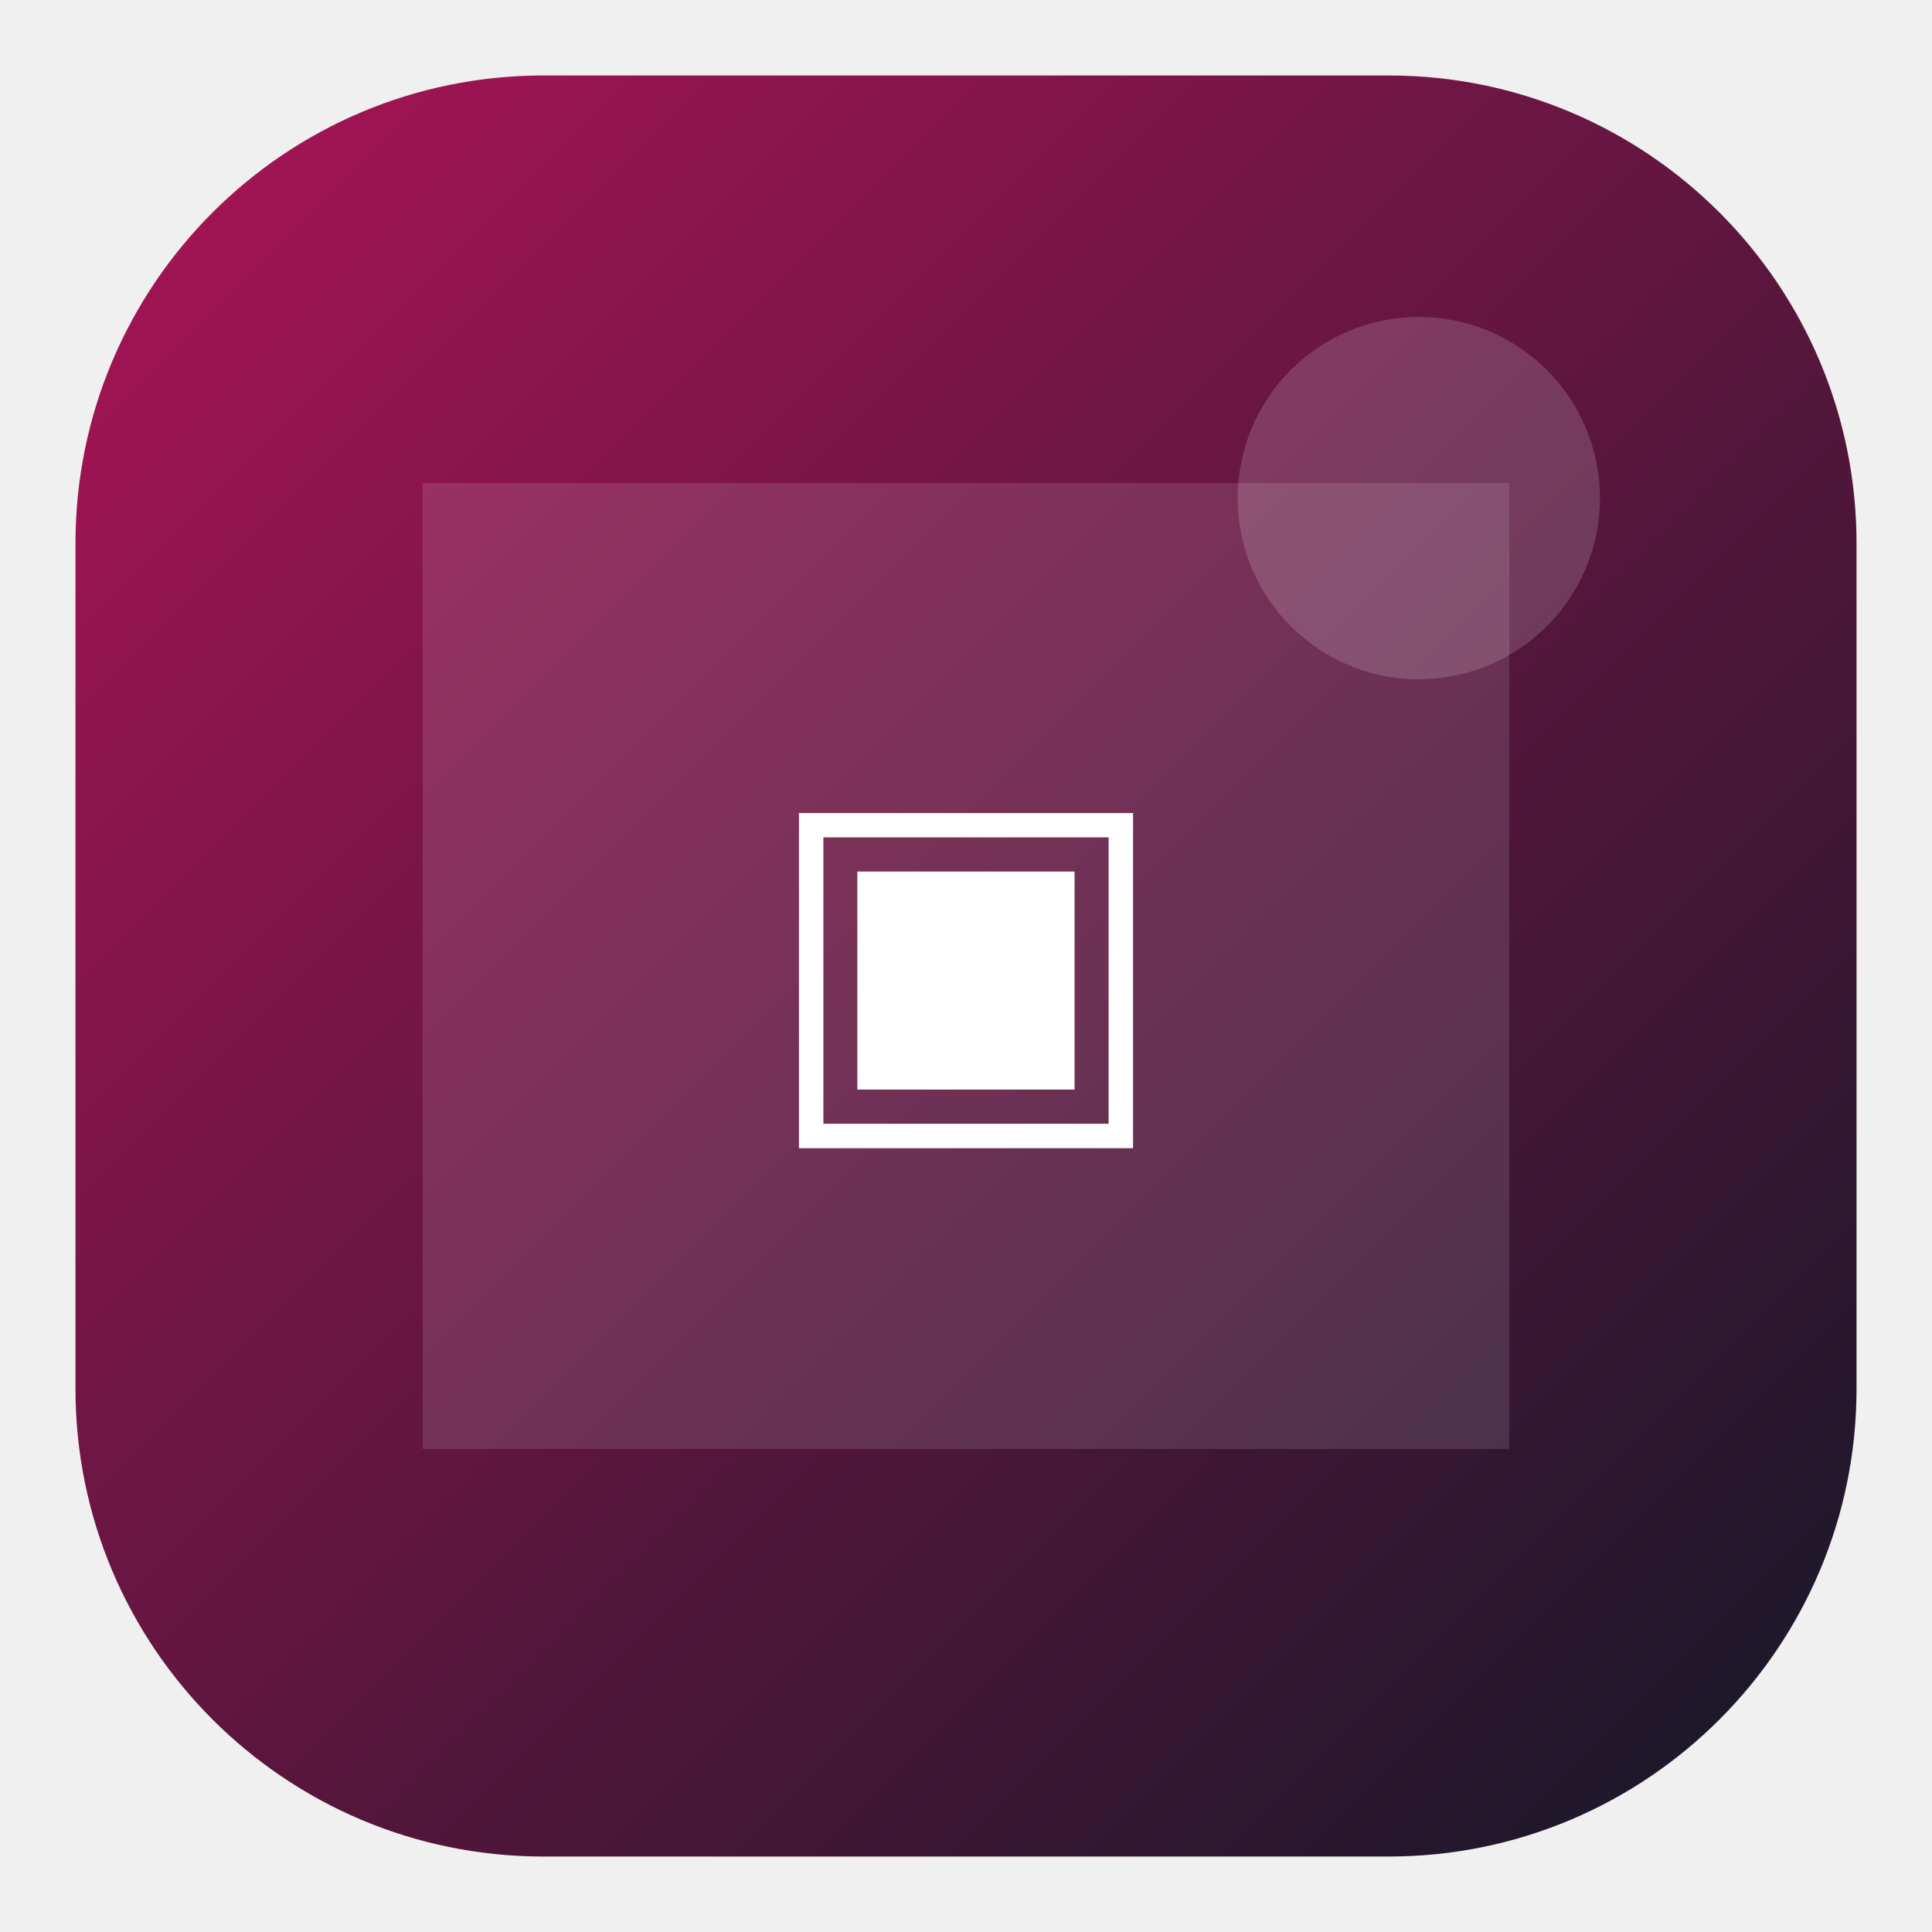
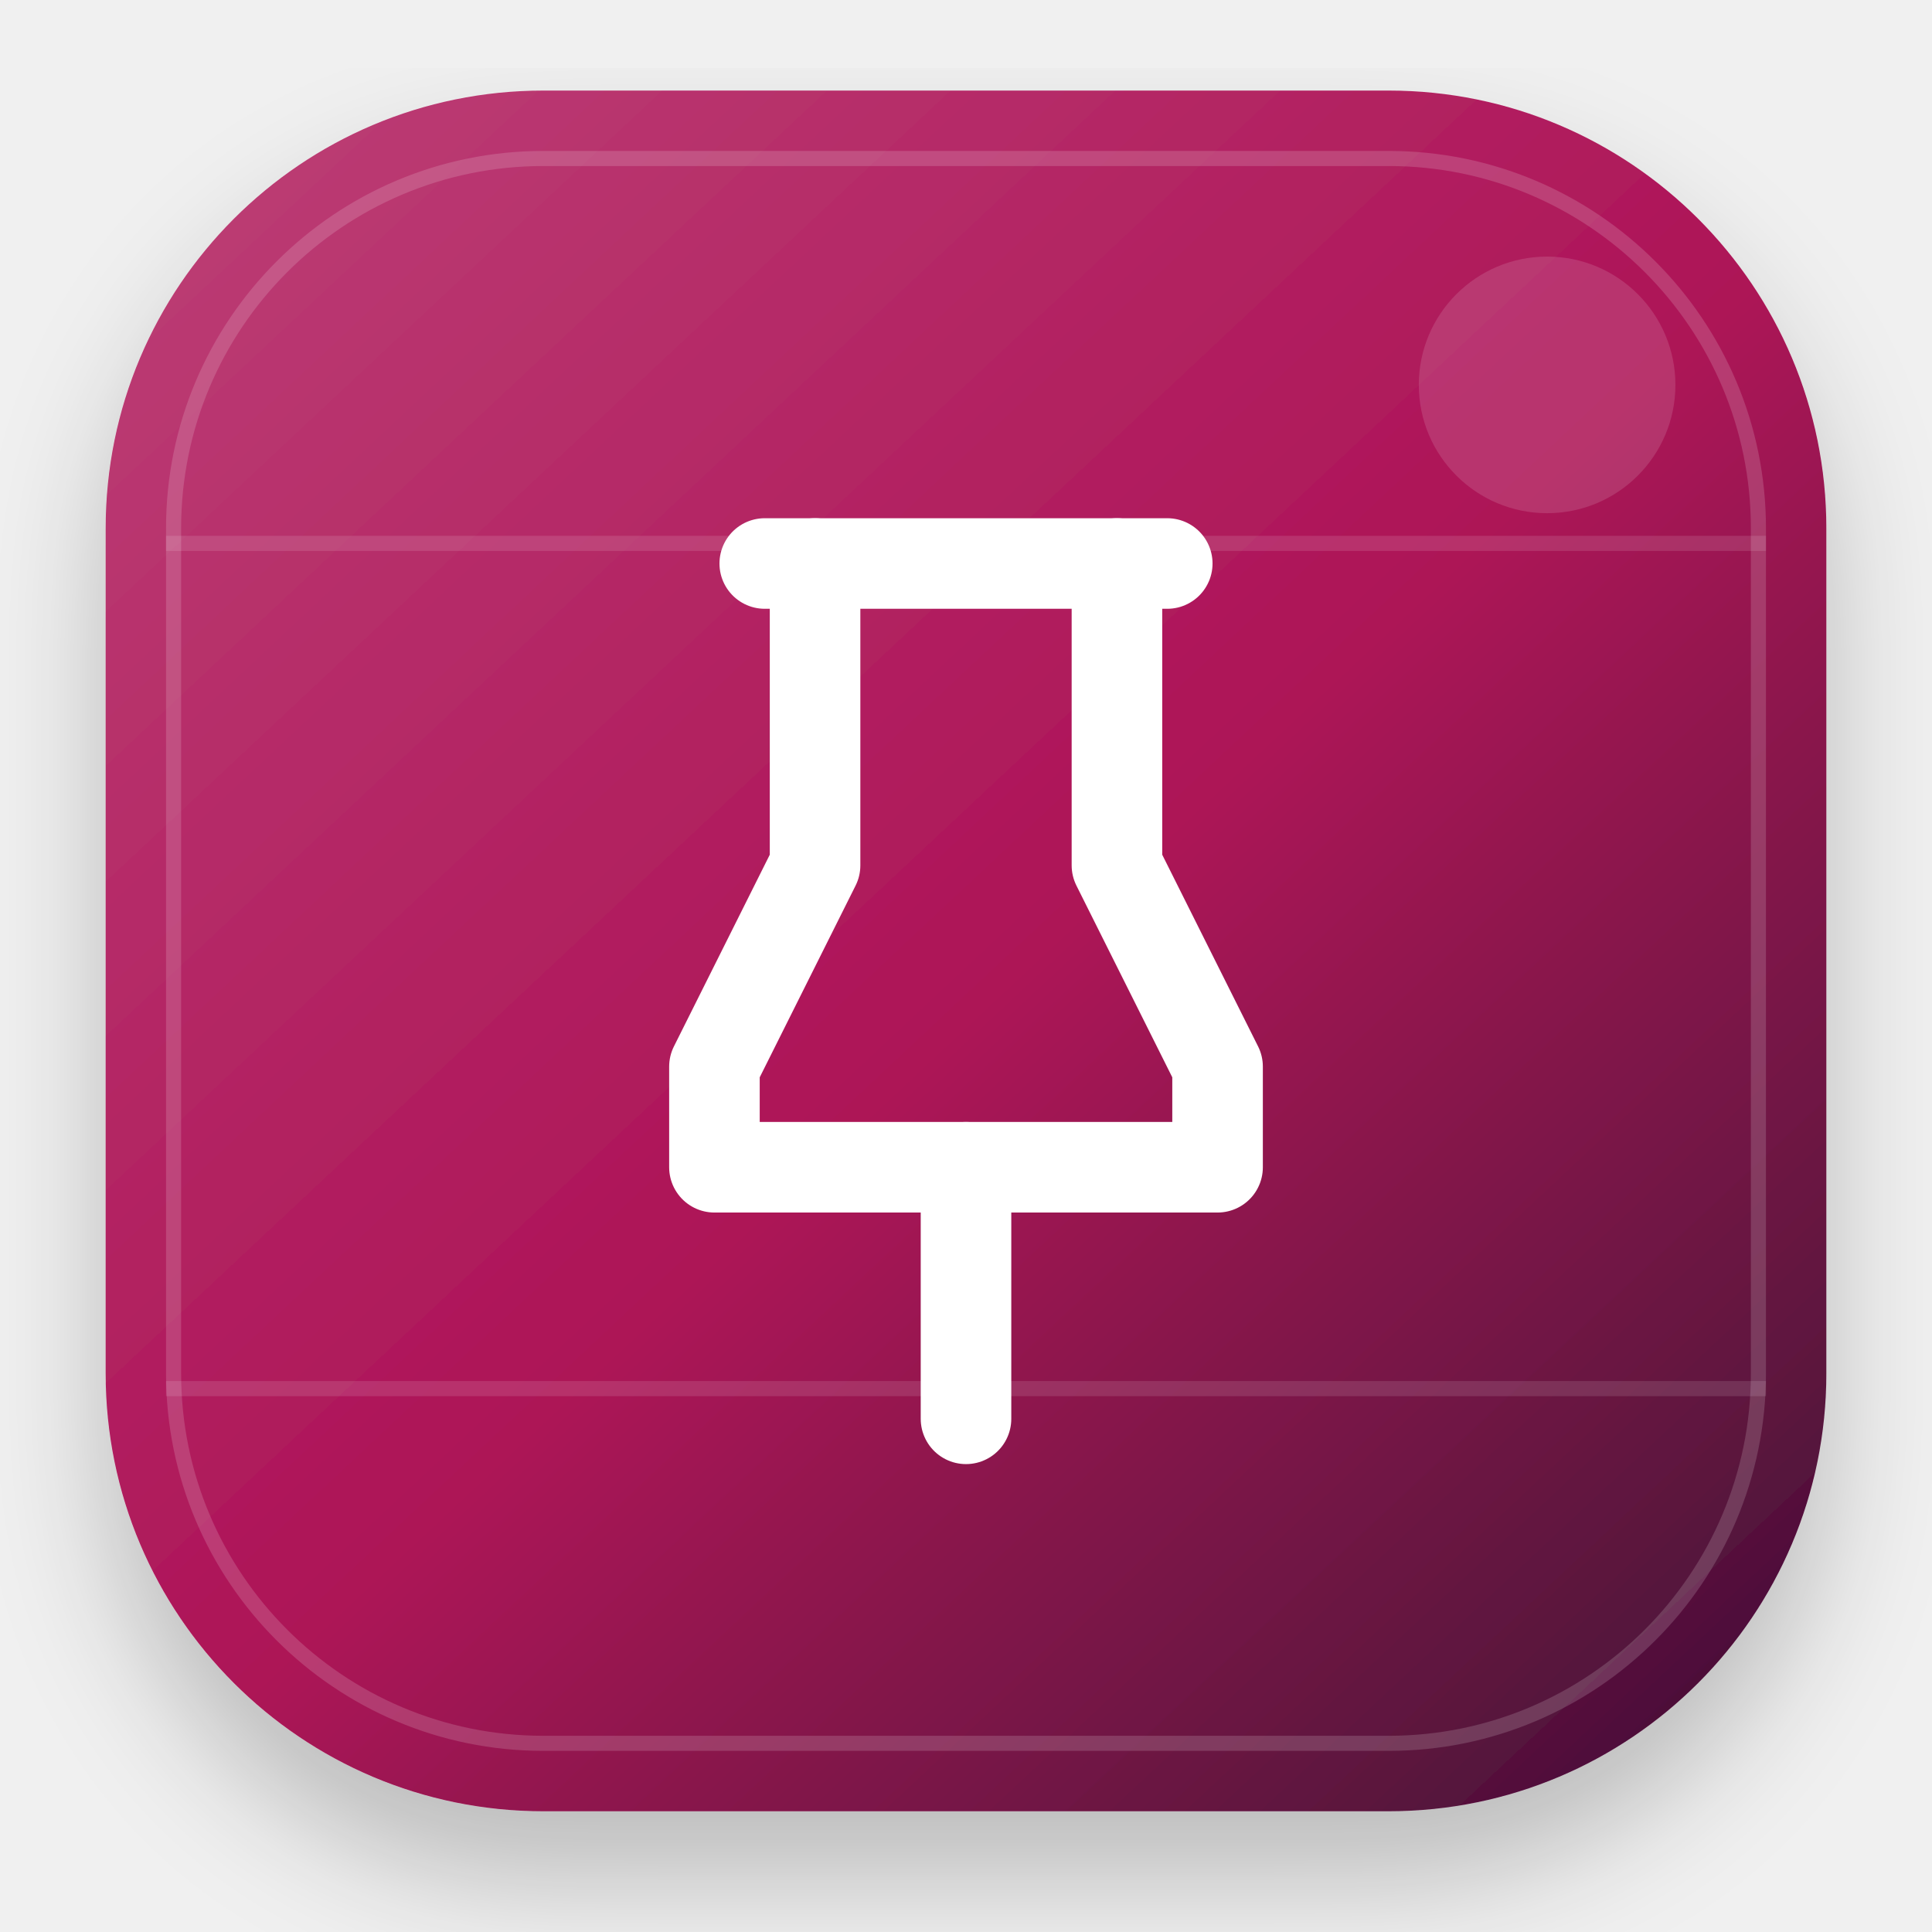
- <svg xmlns="http://www.w3.org/2000/svg" width="256" height="256" viewBox="0 0 256 256">
+ <svg xmlns="http://www.w3.org/2000/svg" width="256" height="256" viewBox="0 0 256 256" role="img" aria-label="图片悬浮板">
  <defs>
-     <linearGradient id="g" x1="0" y1="0" x2="1" y2="1">
-       <stop stop-color="#ad1457" />
-       <stop offset="1" stop-color="#111827" />
+     <linearGradient id="bg" x1="24" y1="18" x2="230" y2="238" gradientUnits="userSpaceOnUse">
+       <stop stop-color="#bc3e75" />
+       <stop offset=".52" stop-color="#ad1457" />
+       <stop offset="1" stop-color="#431136" />
    </linearGradient>
+     <filter id="shadow" x="-20%" y="-20%" width="140%" height="150%">
+       <feDropShadow dx="0" dy="9" stdDeviation="8" flood-color="#000" flood-opacity=".22" />
+     </filter>
  </defs>
-   <rect x="10" y="10" width="236" height="236" rx="62" fill="url(#g)" />
-   <path d="M56 64h144v128H56z" fill="#fff" opacity=".12" />
-   <circle cx="188" cy="66" r="24" fill="#fff" opacity=".16" />
-   <text x="128" y="145" text-anchor="middle" font-family="Segoe UI,Microsoft YaHei" font-size="58" font-weight="800" fill="white">▣</text>
+   <rect x="14" y="12" width="228" height="228" rx="58" fill="url(#bg)" filter="url(#shadow)" />
+   <path d="M22 72h212M22 184h212" stroke="#fff" stroke-width="2" opacity=".12" />
+   <circle cx="205" cy="51" r="17" fill="#fff" opacity=".13" />
+   <rect x="23" y="21" width="210" height="210" rx="49" fill="none" stroke="#fff" stroke-width="2" opacity=".16" />
+   <g transform="translate(48 48) scale(6.6667)" fill="none" stroke="#fff" stroke-width="1.8" stroke-linecap="round" stroke-linejoin="round">
+     <path d="M9 4v6l-2 4v2h10v-2l-2 -4v-6" />
+     <path d="M12 16l0 5" />
+     <path d="M8 4l8 0" />
+   </g>
</svg>
